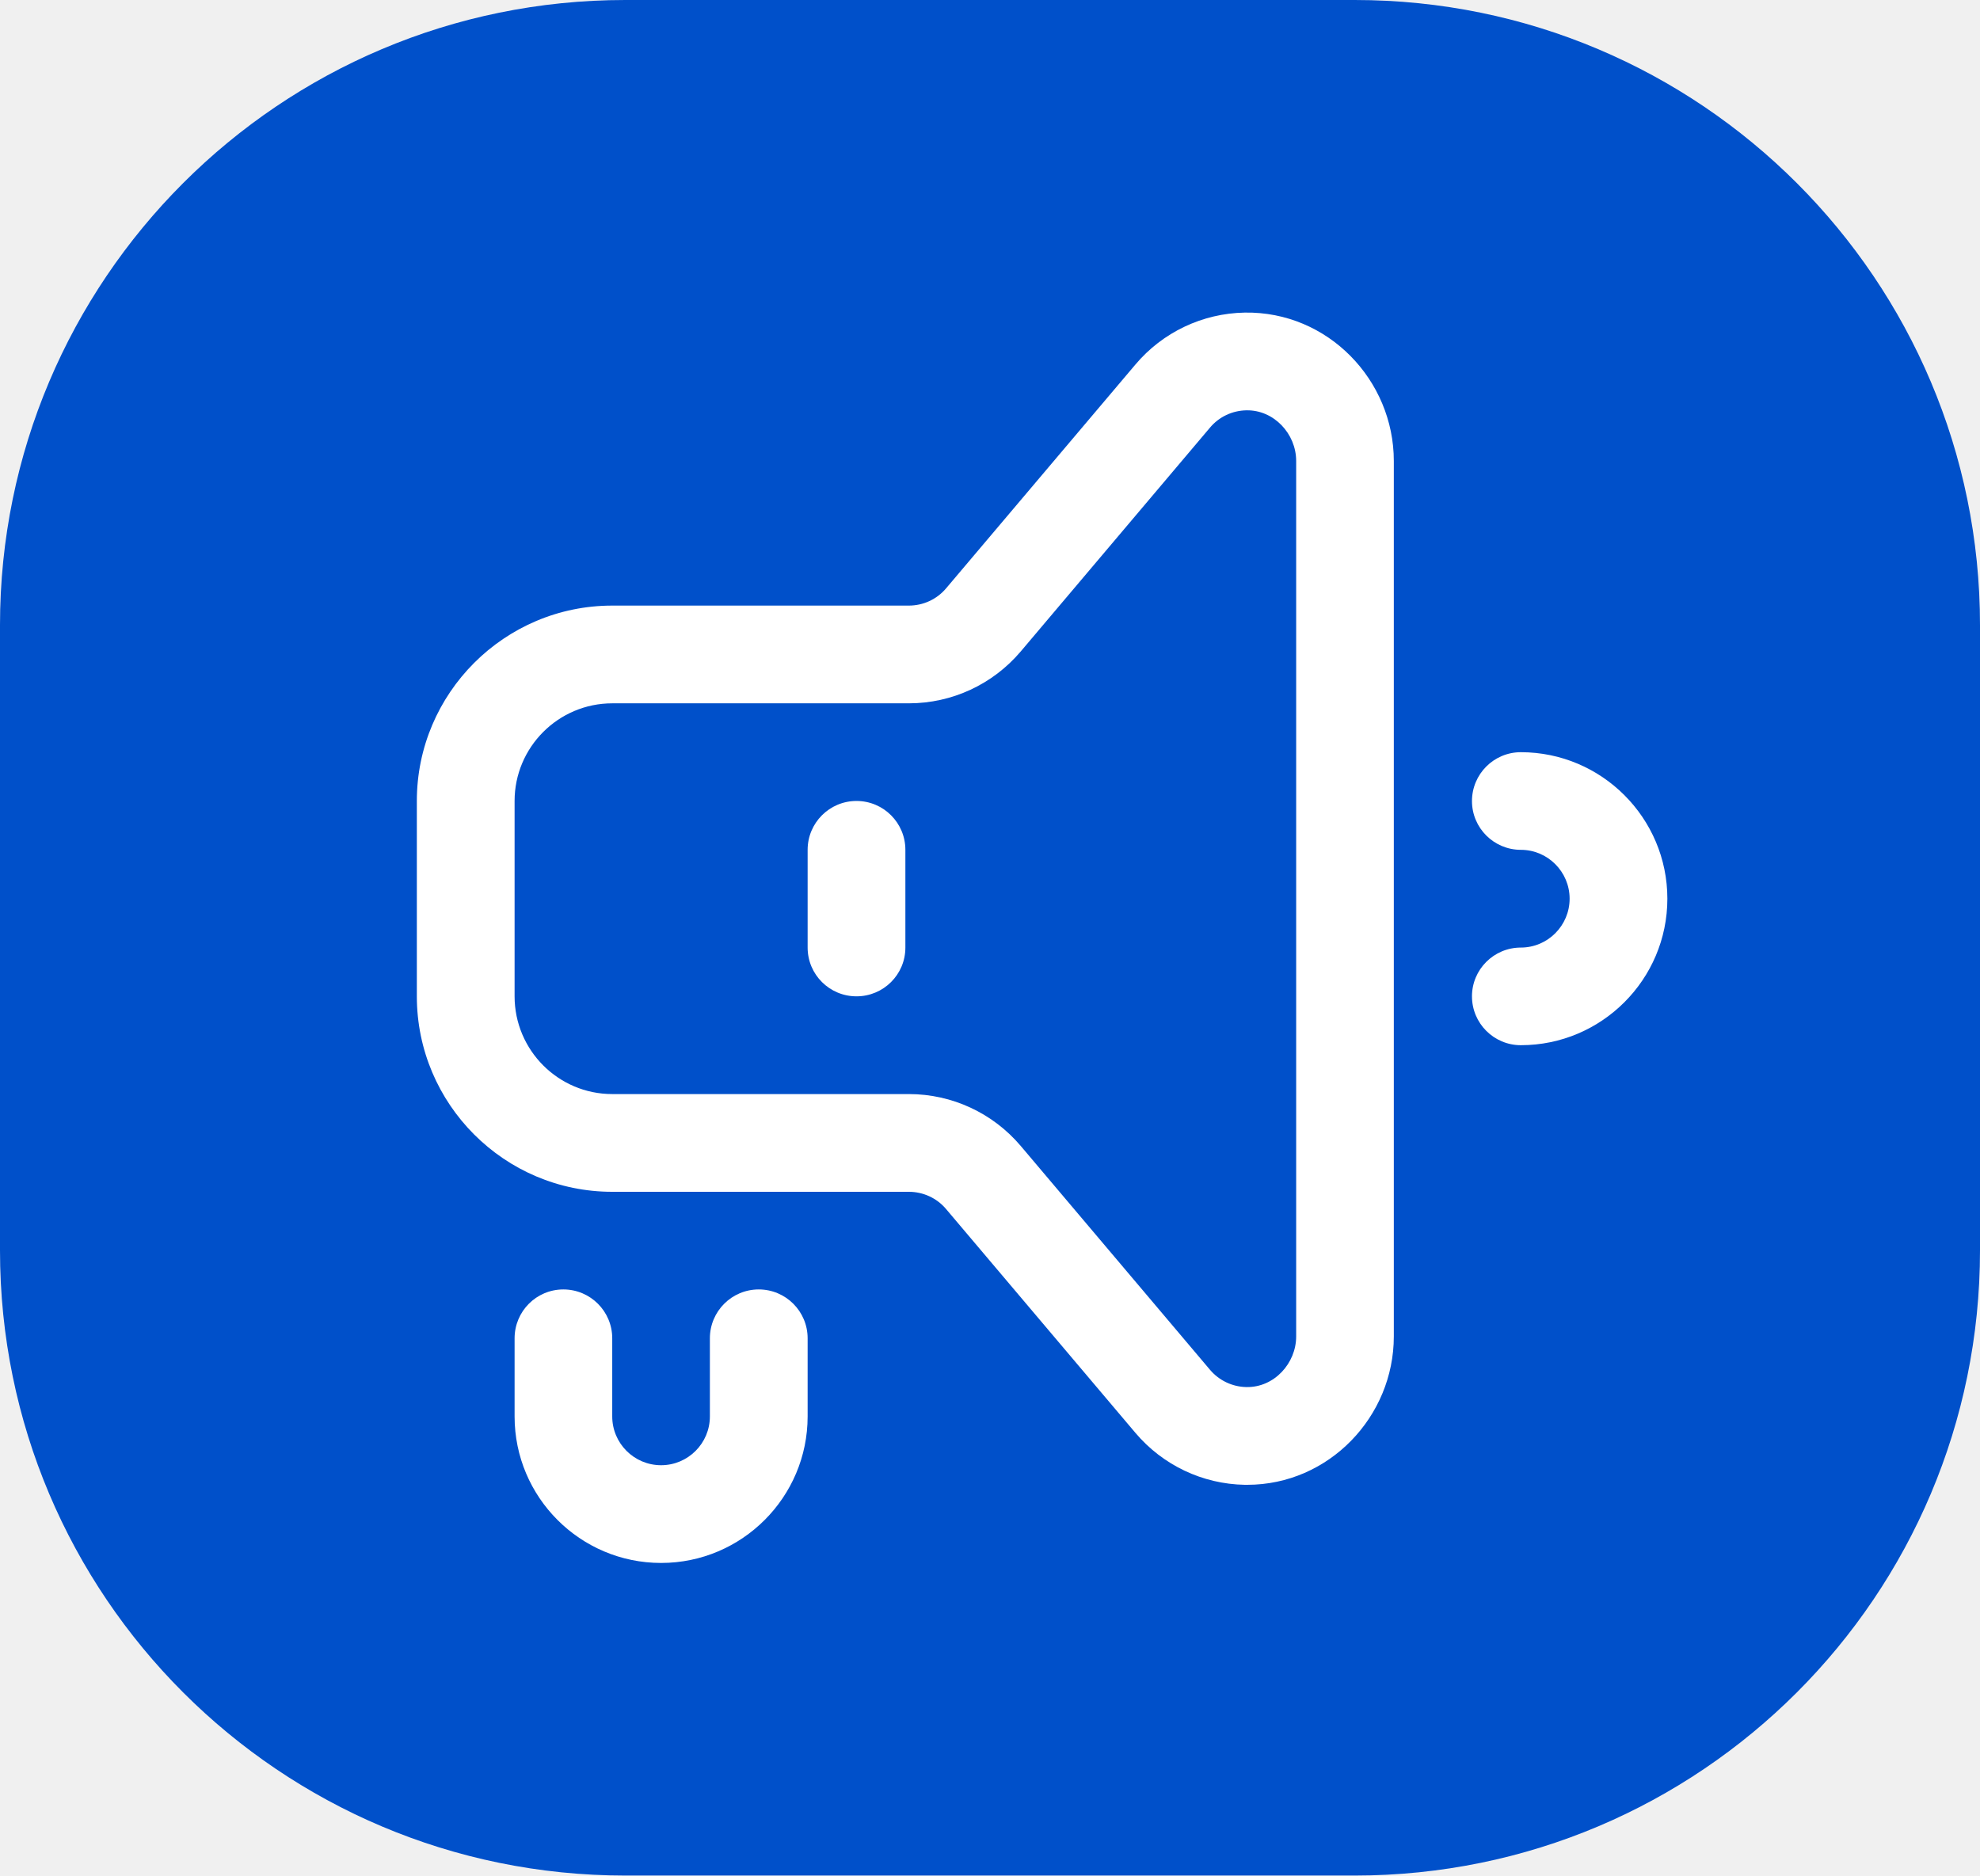
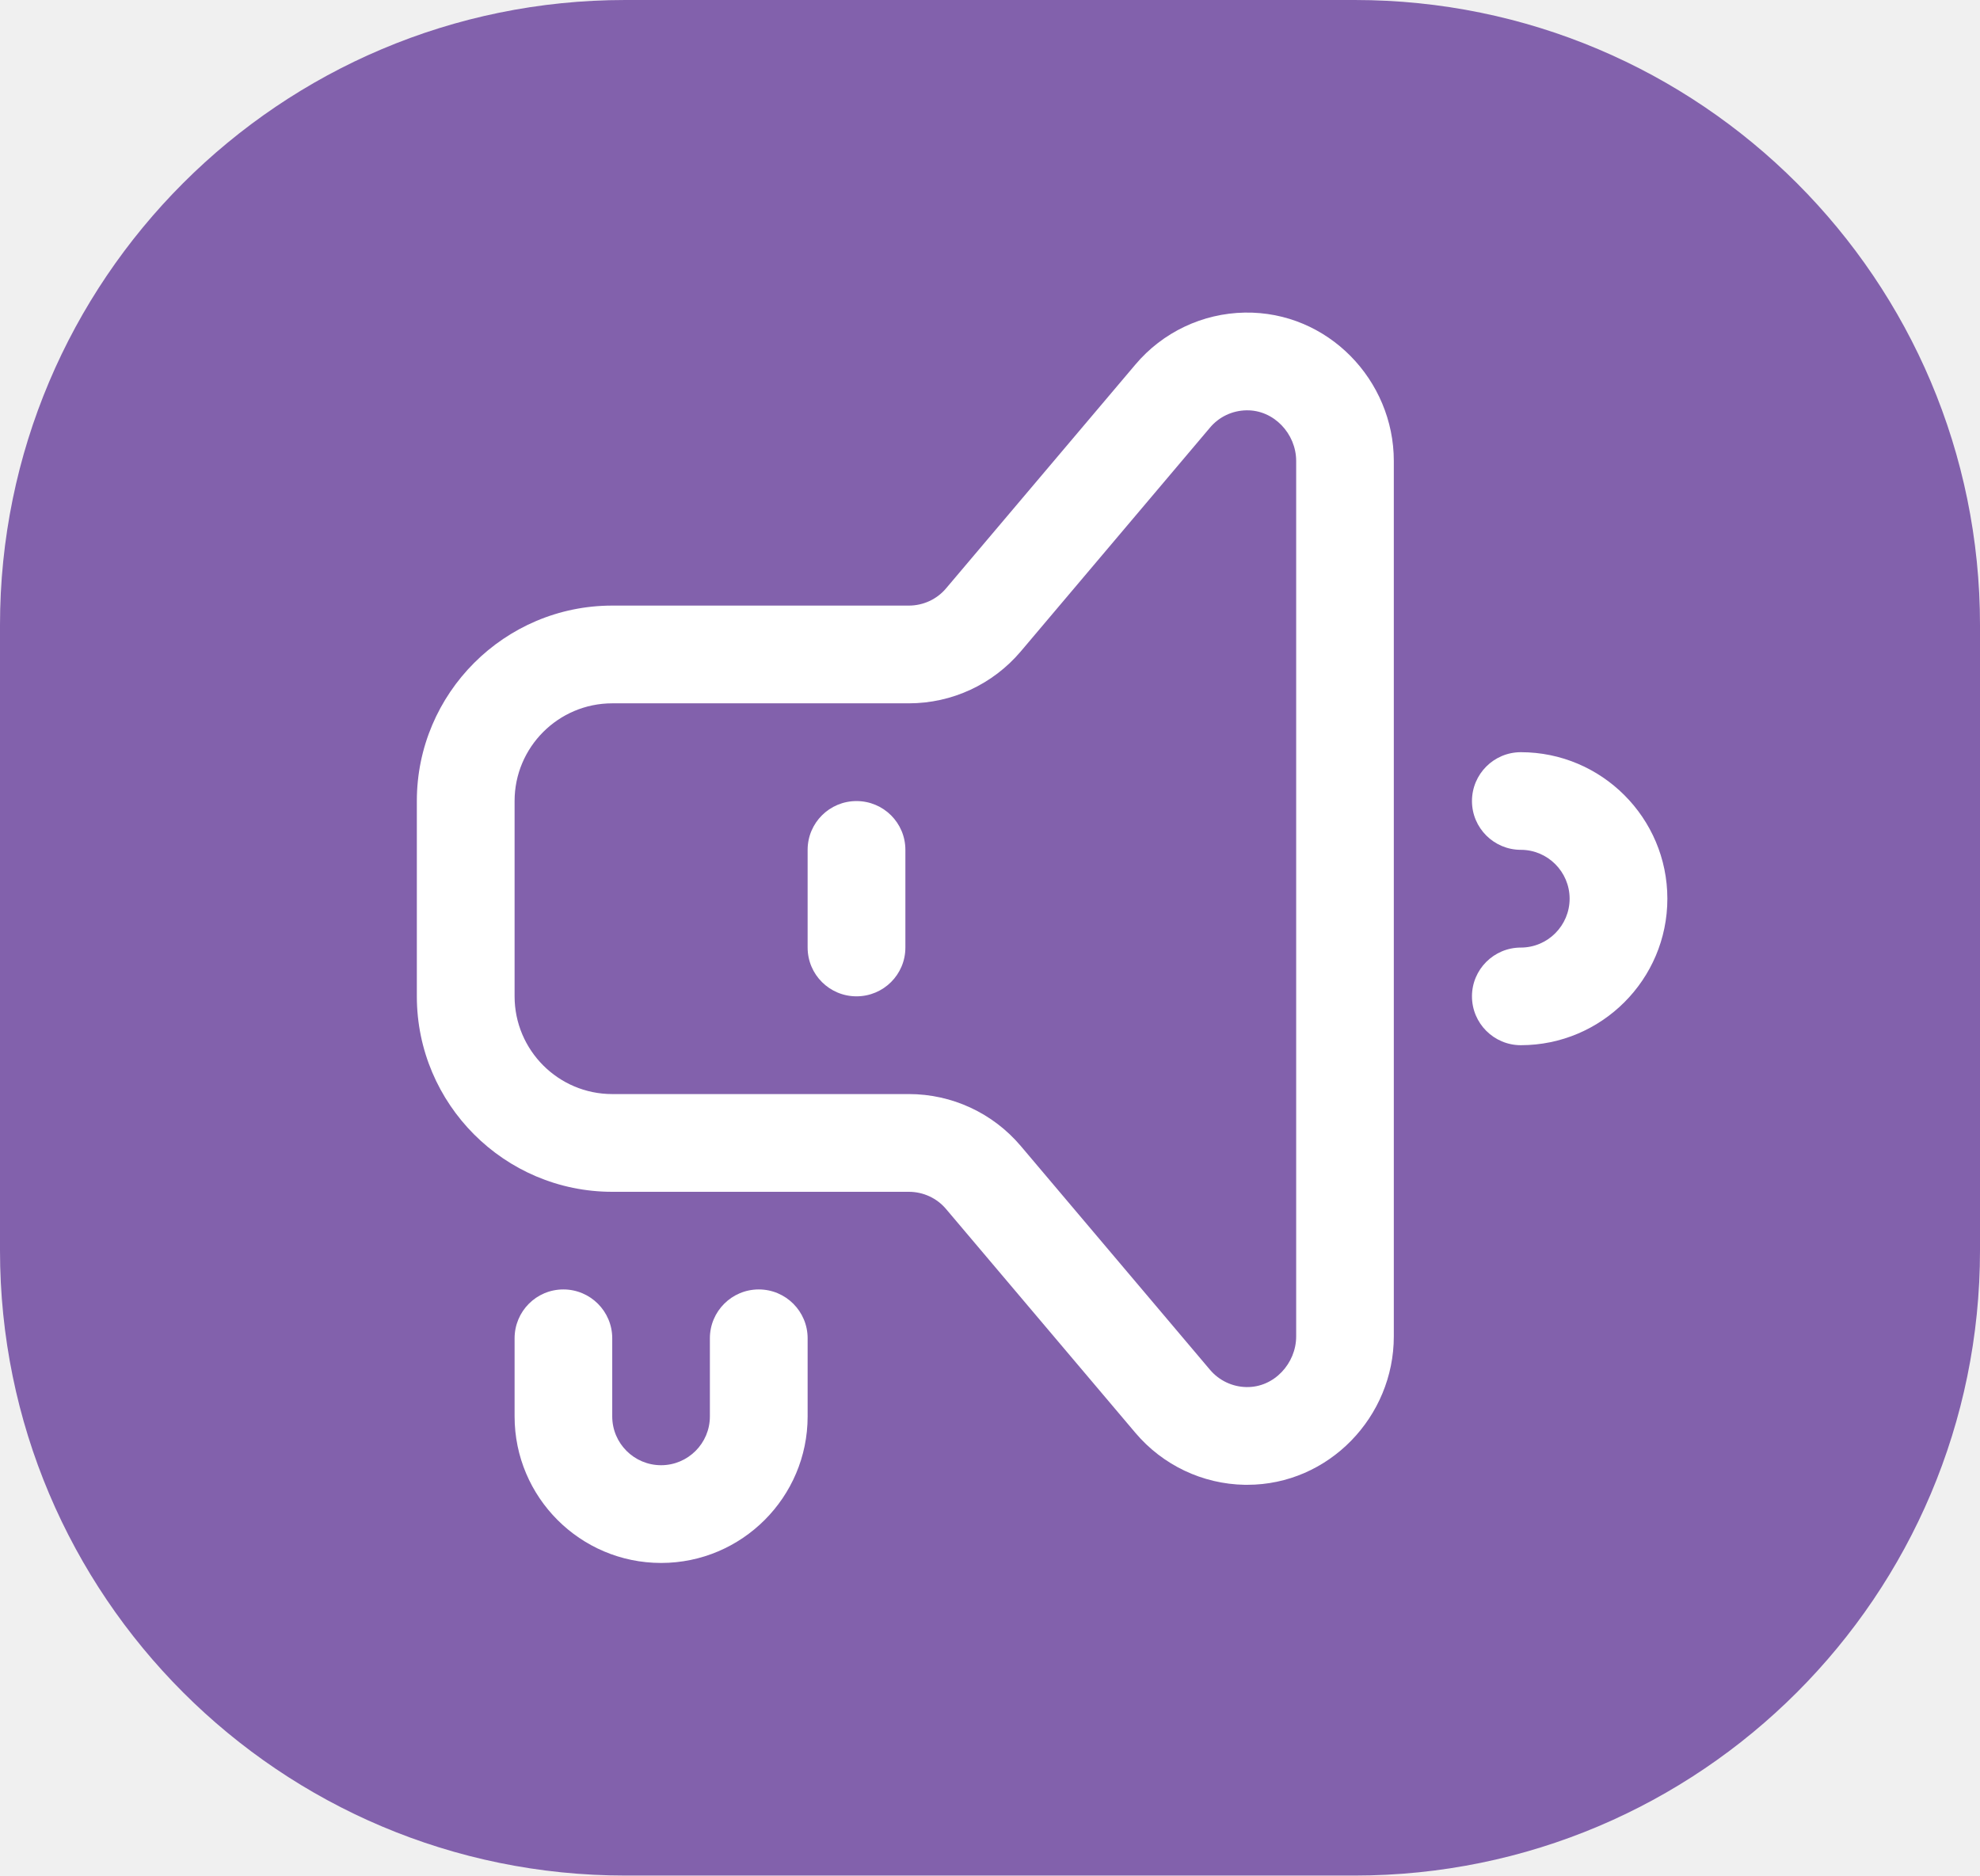
<svg xmlns="http://www.w3.org/2000/svg" width="19" height="18" viewBox="0 0 19 18" fill="none">
-   <rect width="19" height="18" rx="6" fill="#0050CA" />
+   <rect width="19" height="18" rx="6" fill="#8261AC" />
  <path d="M14.594 7.219C14.335 7.219 14.125 7.429 14.125 7.688C14.125 7.946 14.335 8.156 14.594 8.156C14.852 8.156 15.062 8.367 15.062 8.625C15.062 8.883 14.852 9.094 14.594 9.094C14.335 9.094 14.125 9.304 14.125 9.562C14.125 9.821 14.335 10.031 14.594 10.031C15.369 10.031 16 9.4 16 8.625C16 7.85 15.369 7.219 14.594 7.219Z" fill="white" />
  <path d="M11.945 3C11.539 3.007 11.156 3.189 10.895 3.499L9.079 5.646C8.99 5.752 8.859 5.812 8.721 5.812H5.875C4.841 5.812 4 6.654 4 7.687V9.562C4 10.596 4.841 11.438 5.875 11.438H8.721C8.859 11.438 8.99 11.498 9.079 11.604L10.895 13.751C11.157 14.061 11.539 14.243 11.945 14.25C11.953 14.25 11.961 14.25 11.969 14.25C12.751 14.25 13.375 13.597 13.375 12.826V4.424C13.375 3.648 12.742 2.987 11.945 3ZM12.438 12.826C12.438 13.084 12.227 13.317 11.961 13.312C11.826 13.31 11.698 13.249 11.611 13.146L9.795 10.998C9.527 10.682 9.136 10.5 8.721 10.5H5.875C5.358 10.5 4.938 10.079 4.938 9.562V7.687C4.938 7.171 5.358 6.75 5.875 6.75H8.721C9.136 6.75 9.527 6.568 9.795 6.252L11.611 4.104C11.698 4 11.826 3.94 11.961 3.938C12.223 3.933 12.438 4.162 12.438 4.424V12.826Z" fill="white" />
  <path d="M7.281 12.375C7.022 12.375 6.812 12.585 6.812 12.844V13.594C6.812 13.852 6.602 14.062 6.344 14.062C6.085 14.062 5.875 13.852 5.875 13.594V12.844C5.875 12.585 5.665 12.375 5.406 12.375C5.147 12.375 4.938 12.585 4.938 12.844V13.594C4.938 14.369 5.568 15 6.344 15C7.119 15 7.75 14.369 7.75 13.594V12.844C7.75 12.585 7.54 12.375 7.281 12.375Z" fill="white" />
-   <path d="M8.219 7.687C7.96 7.687 7.75 7.897 7.75 8.156V9.094C7.75 9.353 7.96 9.562 8.219 9.562C8.478 9.562 8.688 9.353 8.688 9.094V8.156C8.688 7.897 8.478 7.687 8.219 7.687Z" fill="white" />
+   <path d="M8.219 7.688C7.96 7.688 7.75 7.897 7.75 8.156V9.094C7.75 9.353 7.96 9.562 8.219 9.562C8.478 9.562 8.688 9.353 8.688 9.094V8.156C8.688 7.897 8.478 7.688 8.219 7.688Z" fill="white" />
</svg>
